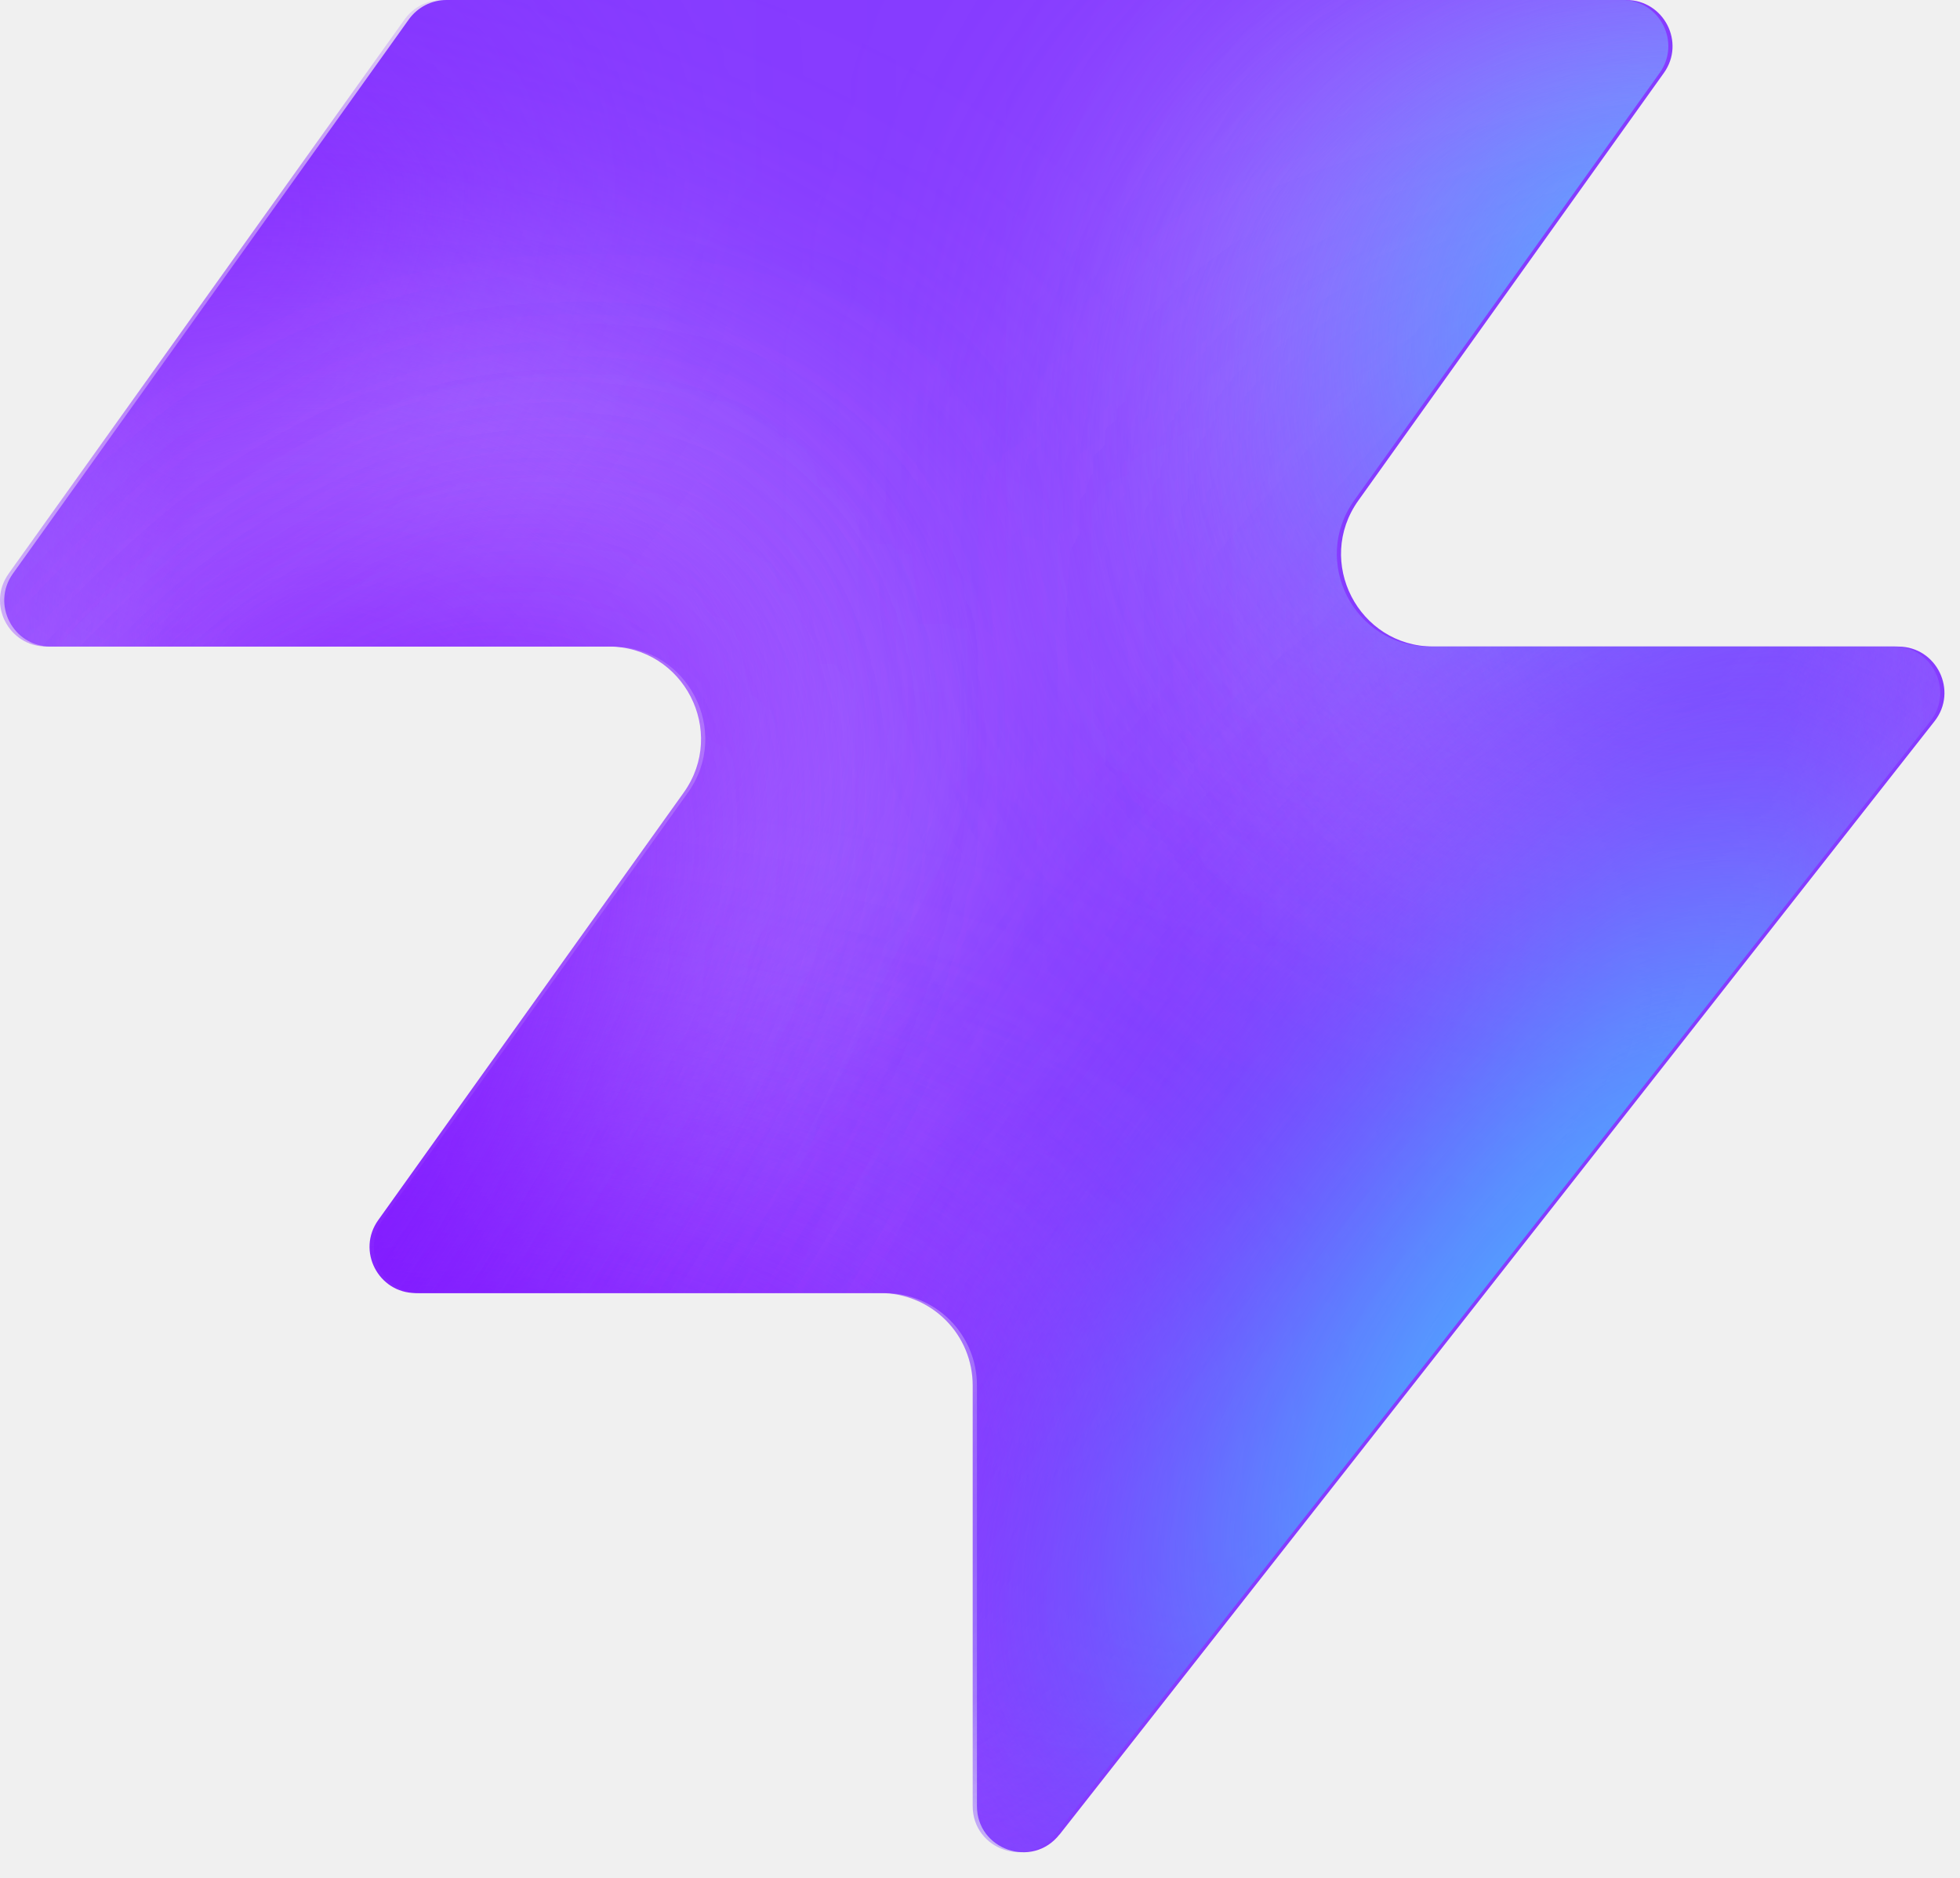
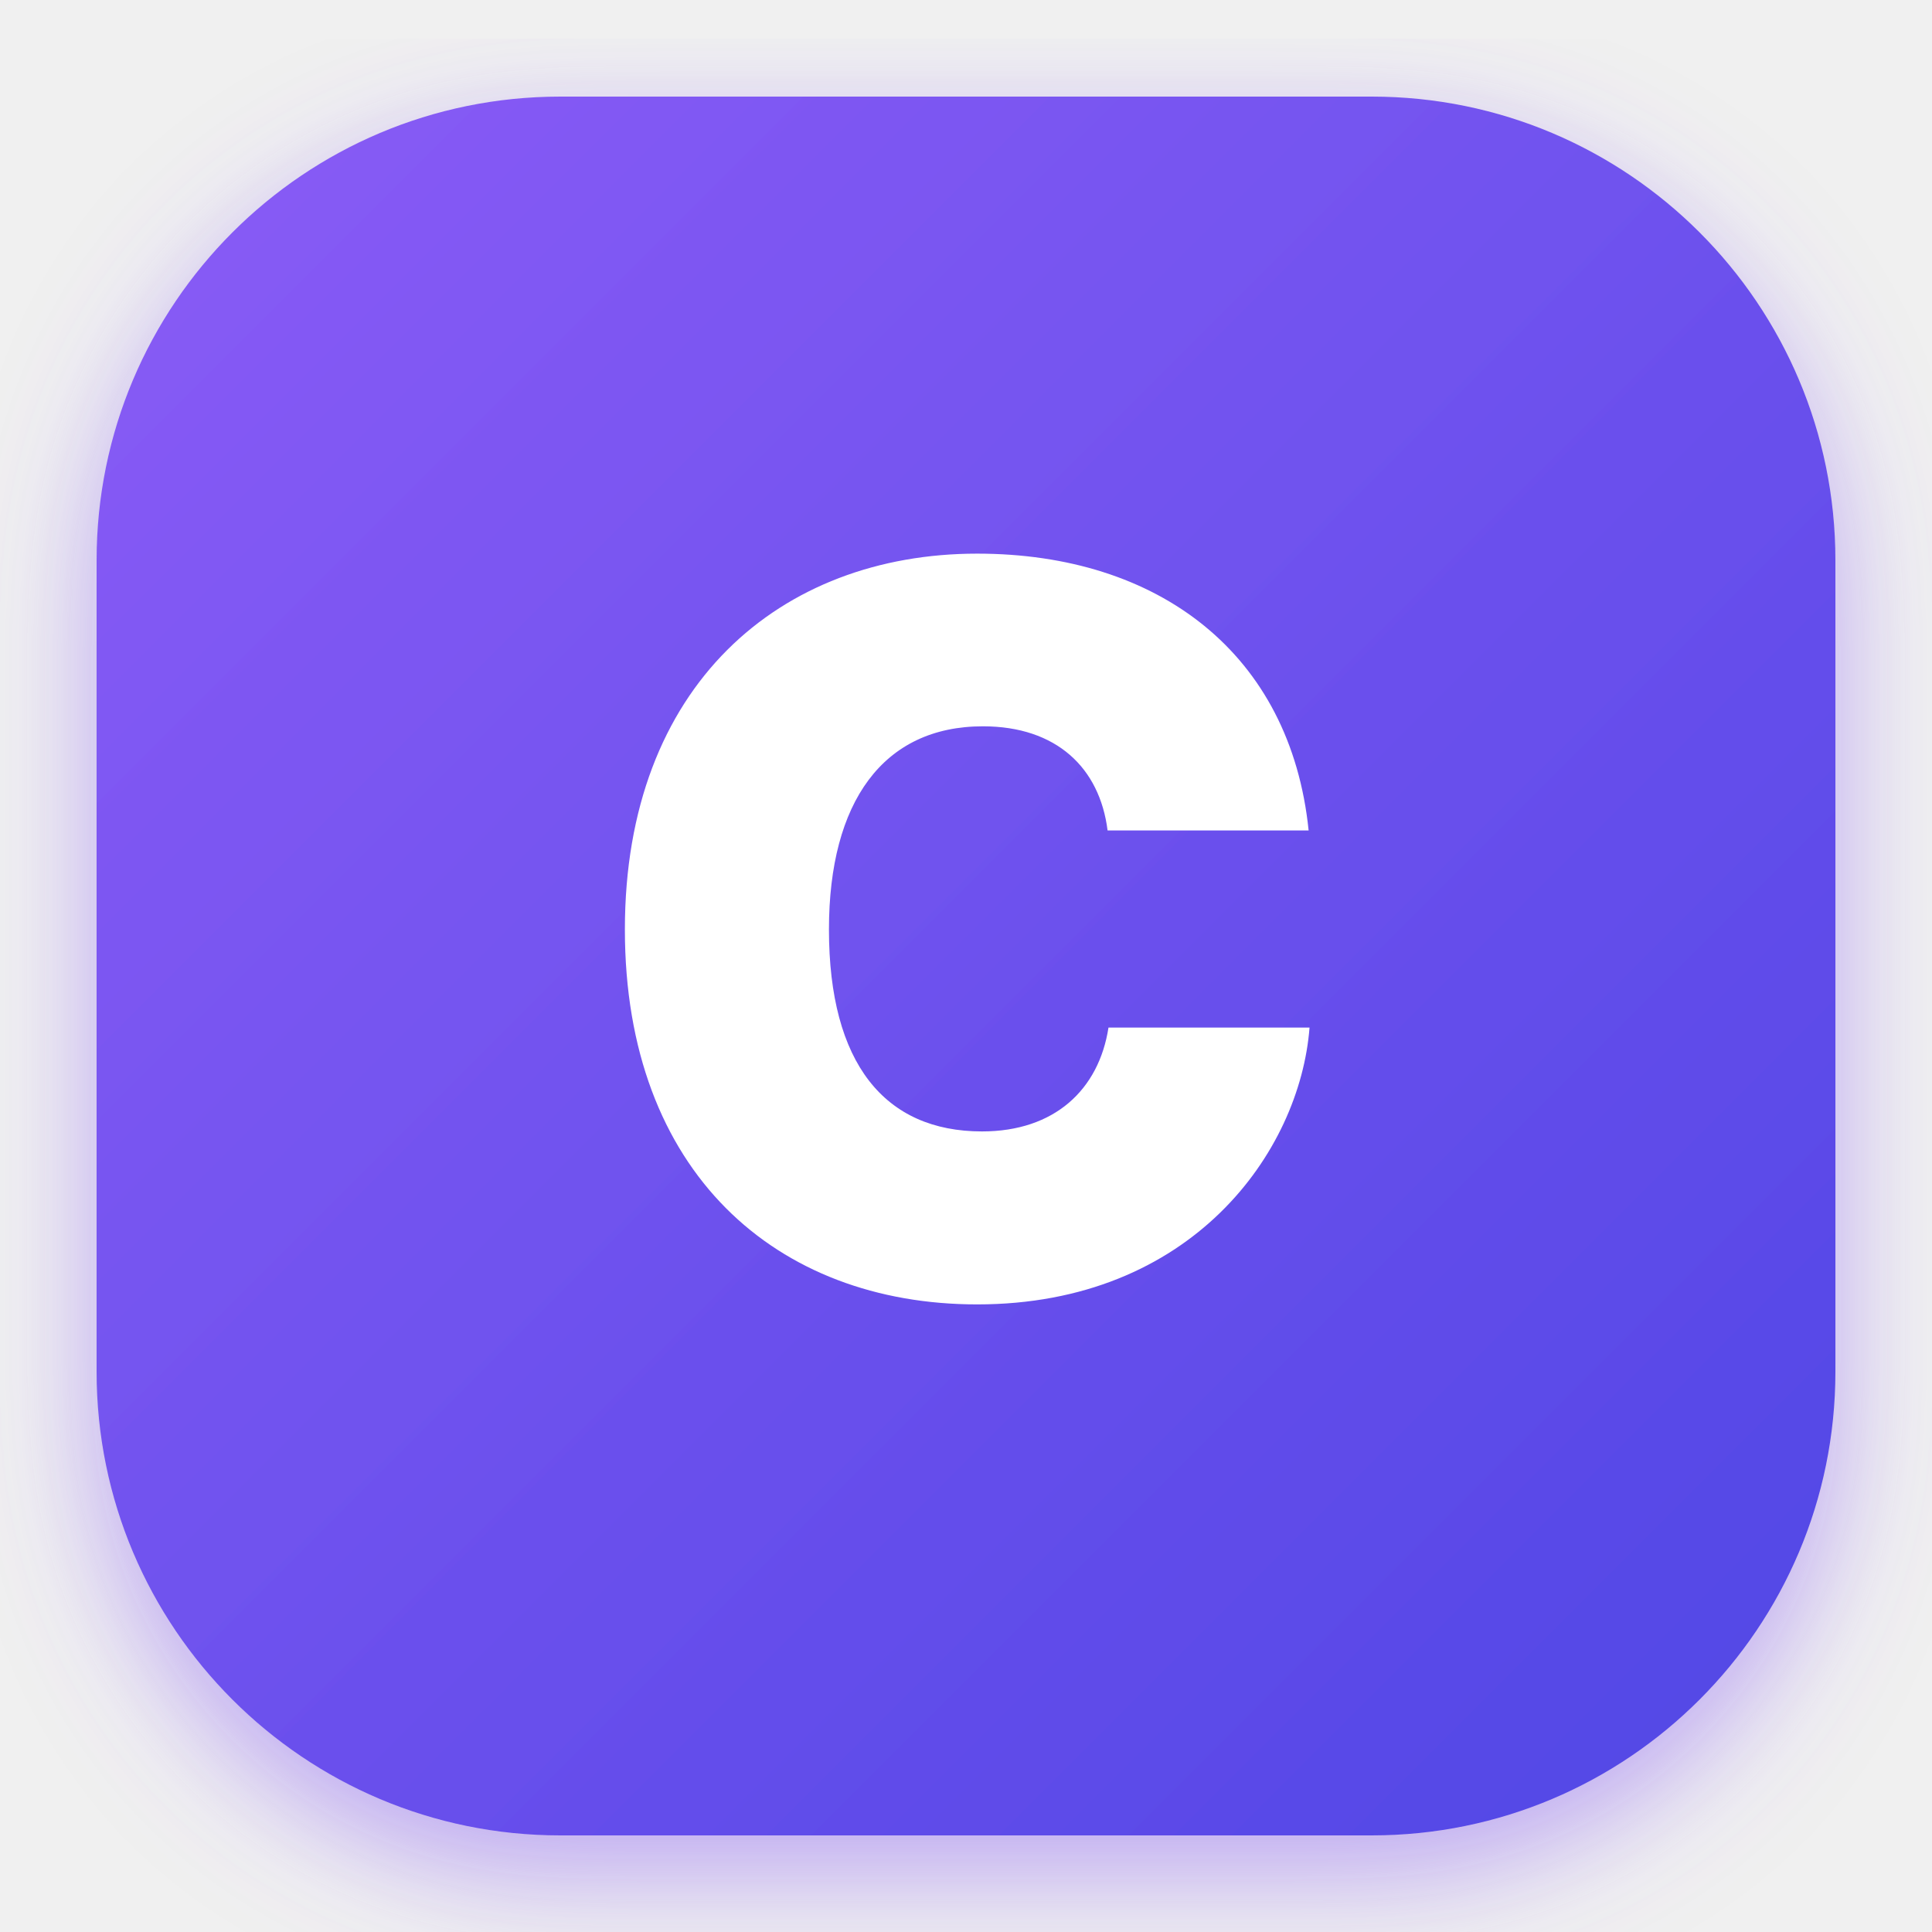
- <svg xmlns="http://www.w3.org/2000/svg" width="48" height="46" fill="none" viewBox="0 0 48 46">
-   <path fill="#863bff" d="M25.946 44.938c-.664.845-2.021.375-2.021-.698V33.937a2.26 2.26 0 0 0-2.262-2.262H10.287c-.92 0-1.456-1.04-.92-1.788l7.48-10.471c1.07-1.497 0-3.578-1.842-3.578H1.237c-.92 0-1.456-1.04-.92-1.788L10.013.474c.214-.297.556-.474.92-.474h28.894c.92 0 1.456 1.04.92 1.788l-7.48 10.471c-1.07 1.498 0 3.579 1.842 3.579h11.377c.943 0 1.473 1.088.89 1.83L25.947 44.94z" style="fill:#863bff;fill:color(display-p3 .525 .23 1);fill-opacity:1" />
-   <mask id="a" width="48" height="46" x="0" y="0" maskUnits="userSpaceOnUse" style="mask-type:alpha">
-     <path fill="#000" d="M25.842 44.938c-.664.844-2.021.375-2.021-.698V33.937a2.26 2.26 0 0 0-2.262-2.262H10.183c-.92 0-1.456-1.04-.92-1.788l7.48-10.471c1.07-1.498 0-3.579-1.842-3.579H1.133c-.92 0-1.456-1.04-.92-1.787L9.91.473c.214-.297.556-.474.92-.474h28.894c.92 0 1.456 1.04.92 1.788l-7.48 10.471c-1.07 1.498 0 3.578 1.842 3.578h11.377c.943 0 1.473 1.088.89 1.832L25.843 44.94z" style="fill:#000;fill-opacity:1" />
-   </mask>
-   <g mask="url(#a)">
-     <g filter="url(#b)">
-       <ellipse cx="5.508" cy="14.704" fill="#ede6ff" rx="5.508" ry="14.704" style="fill:#ede6ff;fill:color(display-p3 .927 .903 1);fill-opacity:1" transform="matrix(.00324 1 1 -.00324 -4.47 31.516)" />
-     </g>
-     <g filter="url(#c)">
-       <ellipse cx="10.399" cy="29.851" fill="#ede6ff" rx="10.399" ry="29.851" style="fill:#ede6ff;fill:color(display-p3 .927 .903 1);fill-opacity:1" transform="matrix(.00324 1 1 -.00324 -39.328 7.883)" />
-     </g>
-     <g filter="url(#d)">
-       <ellipse cx="5.508" cy="30.487" fill="#7e14ff" rx="5.508" ry="30.487" style="fill:#7e14ff;fill:color(display-p3 .492 .077 1);fill-opacity:1" transform="rotate(89.814 -25.913 -14.639)scale(1 -1)" />
-     </g>
-     <g filter="url(#e)">
-       <ellipse cx="5.508" cy="30.599" fill="#7e14ff" rx="5.508" ry="30.599" style="fill:#7e14ff;fill:color(display-p3 .492 .077 1);fill-opacity:1" transform="rotate(89.814 -32.644 -3.334)scale(1 -1)" />
-     </g>
-     <g filter="url(#f)">
-       <ellipse cx="5.508" cy="30.599" fill="#7e14ff" rx="5.508" ry="30.599" style="fill:#7e14ff;fill:color(display-p3 .492 .077 1);fill-opacity:1" transform="matrix(.00324 1 1 -.00324 -34.34 30.47)" />
-     </g>
-     <g filter="url(#g)">
-       <ellipse cx="14.072" cy="22.078" fill="#ede6ff" rx="14.072" ry="22.078" style="fill:#ede6ff;fill:color(display-p3 .927 .903 1);fill-opacity:1" transform="rotate(93.35 24.506 48.493)scale(-1 1)" />
-     </g>
-     <g filter="url(#h)">
-       <ellipse cx="3.47" cy="21.501" fill="#7e14ff" rx="3.47" ry="21.501" style="fill:#7e14ff;fill:color(display-p3 .492 .077 1);fill-opacity:1" transform="rotate(89.009 28.708 47.59)scale(-1 1)" />
-     </g>
-     <g filter="url(#i)">
-       <ellipse cx="3.47" cy="21.501" fill="#7e14ff" rx="3.47" ry="21.501" style="fill:#7e14ff;fill:color(display-p3 .492 .077 1);fill-opacity:1" transform="rotate(89.009 28.708 47.59)scale(-1 1)" />
-     </g>
-     <g filter="url(#j)">
-       <ellipse cx=".387" cy="8.972" fill="#7e14ff" rx="4.407" ry="29.108" style="fill:#7e14ff;fill:color(display-p3 .492 .077 1);fill-opacity:1" transform="rotate(39.51 .387 8.972)" />
-     </g>
-     <g filter="url(#k)">
-       <ellipse cx="47.523" cy="-6.092" fill="#7e14ff" rx="4.407" ry="29.108" style="fill:#7e14ff;fill:color(display-p3 .492 .077 1);fill-opacity:1" transform="rotate(37.892 47.523 -6.092)" />
-     </g>
-     <g filter="url(#l)">
-       <ellipse cx="41.412" cy="6.333" fill="#47bfff" rx="5.971" ry="9.665" style="fill:#47bfff;fill:color(display-p3 .28 .748 1);fill-opacity:1" transform="rotate(37.892 41.412 6.333)" />
-     </g>
-     <g filter="url(#m)">
-       <ellipse cx="-1.879" cy="38.332" fill="#7e14ff" rx="4.407" ry="29.108" style="fill:#7e14ff;fill:color(display-p3 .492 .077 1);fill-opacity:1" transform="rotate(37.892 -1.88 38.332)" />
-     </g>
-     <g filter="url(#n)">
-       <ellipse cx="-1.879" cy="38.332" fill="#7e14ff" rx="4.407" ry="29.108" style="fill:#7e14ff;fill:color(display-p3 .492 .077 1);fill-opacity:1" transform="rotate(37.892 -1.88 38.332)" />
-     </g>
-     <g filter="url(#o)">
-       <ellipse cx="35.651" cy="29.907" fill="#7e14ff" rx="4.407" ry="29.108" style="fill:#7e14ff;fill:color(display-p3 .492 .077 1);fill-opacity:1" transform="rotate(37.892 35.651 29.907)" />
-     </g>
-     <g filter="url(#p)">
-       <ellipse cx="38.418" cy="32.4" fill="#47bfff" rx="5.971" ry="15.297" style="fill:#47bfff;fill:color(display-p3 .28 .748 1);fill-opacity:1" transform="rotate(37.892 38.418 32.4)" />
-     </g>
-   </g>
+ <svg xmlns="http://www.w3.org/2000/svg" viewBox="0 0 100 100" width="100" height="100">
  <defs>
-     <filter id="b" width="60.045" height="41.654" x="-19.77" y="16.149" color-interpolation-filters="sRGB" filterUnits="userSpaceOnUse">
-       <feFlood flood-opacity="0" result="BackgroundImageFix" />
-       <feBlend in="SourceGraphic" in2="BackgroundImageFix" result="shape" />
-       <feGaussianBlur result="effect1_foregroundBlur_2002_17158" stdDeviation="7.659" />
-     </filter>
-     <filter id="c" width="90.34" height="51.437" x="-54.613" y="-7.533" color-interpolation-filters="sRGB" filterUnits="userSpaceOnUse">
-       <feFlood flood-opacity="0" result="BackgroundImageFix" />
-       <feBlend in="SourceGraphic" in2="BackgroundImageFix" result="shape" />
-       <feGaussianBlur result="effect1_foregroundBlur_2002_17158" stdDeviation="7.659" />
-     </filter>
-     <filter id="d" width="79.355" height="29.4" x="-49.64" y="2.03" color-interpolation-filters="sRGB" filterUnits="userSpaceOnUse">
-       <feFlood flood-opacity="0" result="BackgroundImageFix" />
-       <feBlend in="SourceGraphic" in2="BackgroundImageFix" result="shape" />
-       <feGaussianBlur result="effect1_foregroundBlur_2002_17158" stdDeviation="4.596" />
-     </filter>
-     <filter id="e" width="79.579" height="29.4" x="-45.045" y="20.029" color-interpolation-filters="sRGB" filterUnits="userSpaceOnUse">
-       <feFlood flood-opacity="0" result="BackgroundImageFix" />
-       <feBlend in="SourceGraphic" in2="BackgroundImageFix" result="shape" />
-       <feGaussianBlur result="effect1_foregroundBlur_2002_17158" stdDeviation="4.596" />
-     </filter>
-     <filter id="f" width="79.579" height="29.4" x="-43.513" y="21.178" color-interpolation-filters="sRGB" filterUnits="userSpaceOnUse">
-       <feFlood flood-opacity="0" result="BackgroundImageFix" />
-       <feBlend in="SourceGraphic" in2="BackgroundImageFix" result="shape" />
-       <feGaussianBlur result="effect1_foregroundBlur_2002_17158" stdDeviation="4.596" />
-     </filter>
-     <filter id="g" width="74.749" height="58.852" x="15.756" y="-17.901" color-interpolation-filters="sRGB" filterUnits="userSpaceOnUse">
-       <feFlood flood-opacity="0" result="BackgroundImageFix" />
-       <feBlend in="SourceGraphic" in2="BackgroundImageFix" result="shape" />
-       <feGaussianBlur result="effect1_foregroundBlur_2002_17158" stdDeviation="7.659" />
-     </filter>
-     <filter id="h" width="61.377" height="25.362" x="23.548" y="2.284" color-interpolation-filters="sRGB" filterUnits="userSpaceOnUse">
-       <feFlood flood-opacity="0" result="BackgroundImageFix" />
-       <feBlend in="SourceGraphic" in2="BackgroundImageFix" result="shape" />
-       <feGaussianBlur result="effect1_foregroundBlur_2002_17158" stdDeviation="4.596" />
-     </filter>
-     <filter id="i" width="61.377" height="25.362" x="23.548" y="2.284" color-interpolation-filters="sRGB" filterUnits="userSpaceOnUse">
-       <feFlood flood-opacity="0" result="BackgroundImageFix" />
-       <feBlend in="SourceGraphic" in2="BackgroundImageFix" result="shape" />
-       <feGaussianBlur result="effect1_foregroundBlur_2002_17158" stdDeviation="4.596" />
-     </filter>
-     <filter id="j" width="56.045" height="63.649" x="-27.636" y="-22.853" color-interpolation-filters="sRGB" filterUnits="userSpaceOnUse">
-       <feFlood flood-opacity="0" result="BackgroundImageFix" />
-       <feBlend in="SourceGraphic" in2="BackgroundImageFix" result="shape" />
-       <feGaussianBlur result="effect1_foregroundBlur_2002_17158" stdDeviation="4.596" />
-     </filter>
-     <filter id="k" width="54.814" height="64.646" x="20.116" y="-38.415" color-interpolation-filters="sRGB" filterUnits="userSpaceOnUse">
-       <feFlood flood-opacity="0" result="BackgroundImageFix" />
-       <feBlend in="SourceGraphic" in2="BackgroundImageFix" result="shape" />
-       <feGaussianBlur result="effect1_foregroundBlur_2002_17158" stdDeviation="4.596" />
-     </filter>
-     <filter id="l" width="33.541" height="35.313" x="24.641" y="-11.323" color-interpolation-filters="sRGB" filterUnits="userSpaceOnUse">
-       <feFlood flood-opacity="0" result="BackgroundImageFix" />
-       <feBlend in="SourceGraphic" in2="BackgroundImageFix" result="shape" />
-       <feGaussianBlur result="effect1_foregroundBlur_2002_17158" stdDeviation="4.596" />
-     </filter>
-     <filter id="m" width="54.814" height="64.646" x="-29.286" y="6.009" color-interpolation-filters="sRGB" filterUnits="userSpaceOnUse">
-       <feFlood flood-opacity="0" result="BackgroundImageFix" />
-       <feBlend in="SourceGraphic" in2="BackgroundImageFix" result="shape" />
-       <feGaussianBlur result="effect1_foregroundBlur_2002_17158" stdDeviation="4.596" />
-     </filter>
-     <filter id="n" width="54.814" height="64.646" x="-29.286" y="6.009" color-interpolation-filters="sRGB" filterUnits="userSpaceOnUse">
-       <feFlood flood-opacity="0" result="BackgroundImageFix" />
-       <feBlend in="SourceGraphic" in2="BackgroundImageFix" result="shape" />
-       <feGaussianBlur result="effect1_foregroundBlur_2002_17158" stdDeviation="4.596" />
-     </filter>
-     <filter id="o" width="54.814" height="64.646" x="8.244" y="-2.416" color-interpolation-filters="sRGB" filterUnits="userSpaceOnUse">
-       <feFlood flood-opacity="0" result="BackgroundImageFix" />
-       <feBlend in="SourceGraphic" in2="BackgroundImageFix" result="shape" />
-       <feGaussianBlur result="effect1_foregroundBlur_2002_17158" stdDeviation="4.596" />
-     </filter>
-     <filter id="p" width="39.409" height="43.623" x="18.713" y="10.588" color-interpolation-filters="sRGB" filterUnits="userSpaceOnUse">
-       <feFlood flood-opacity="0" result="BackgroundImageFix" />
-       <feBlend in="SourceGraphic" in2="BackgroundImageFix" result="shape" />
-       <feGaussianBlur result="effect1_foregroundBlur_2002_17158" stdDeviation="4.596" />
+     <linearGradient id="grad" x1="0%" y1="0%" x2="100%" y2="100%">
+       <stop offset="0%" stop-color="#8b5cf6" />
+       <stop offset="100%" stop-color="#4f46e5" />
+     </linearGradient>
+     <filter id="glow" x="-20%" y="-20%" width="140%" height="140%">
+       <feDropShadow dx="0" dy="2" stdDeviation="3" flood-color="#8b5cf6" flood-opacity="0.5" />
    </filter>
  </defs>
+   <rect x="5" y="5" width="90" height="90" rx="24" fill="url(#grad)" filter="url(#glow)" />
+   <text x="50%" y="67%" font-family="system-ui, -apple-system, sans-serif" font-size="52" font-weight="900" fill="#ffffff" text-anchor="middle">C</text>
</svg>
